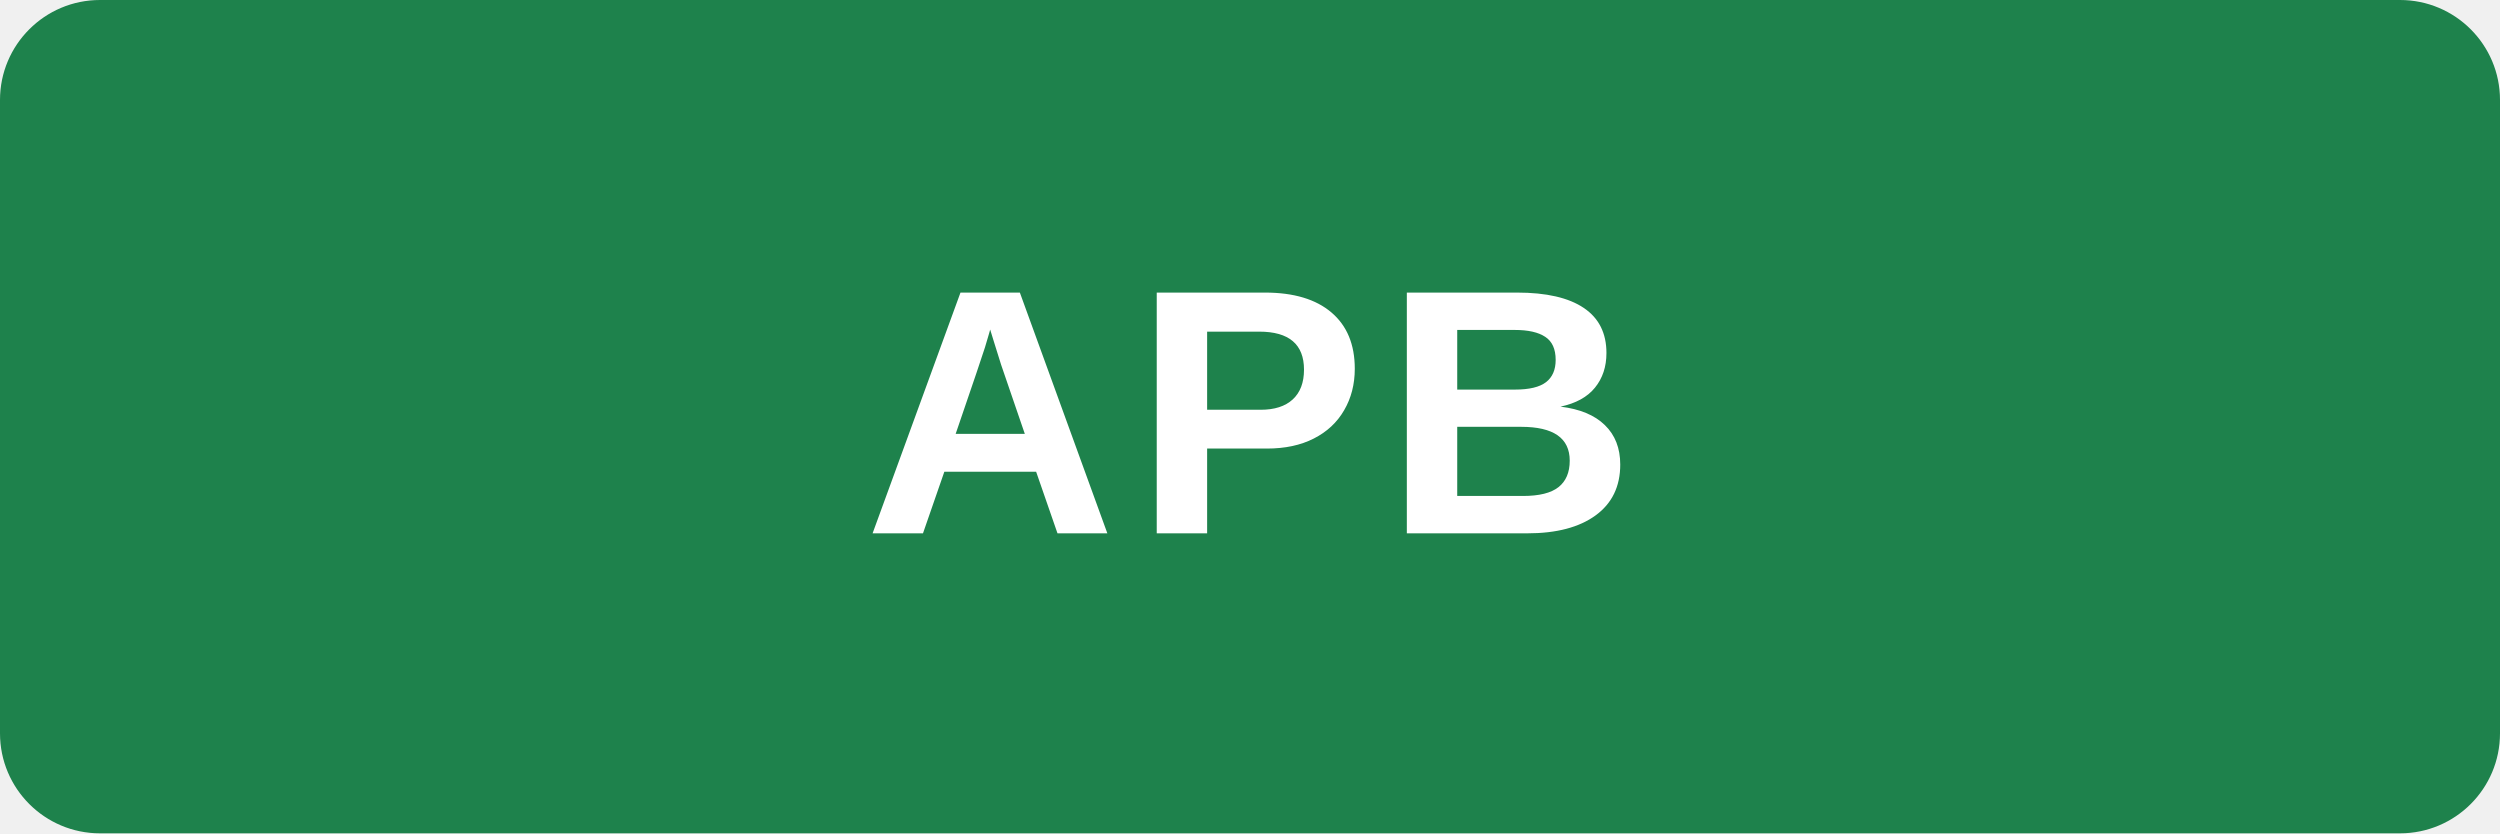
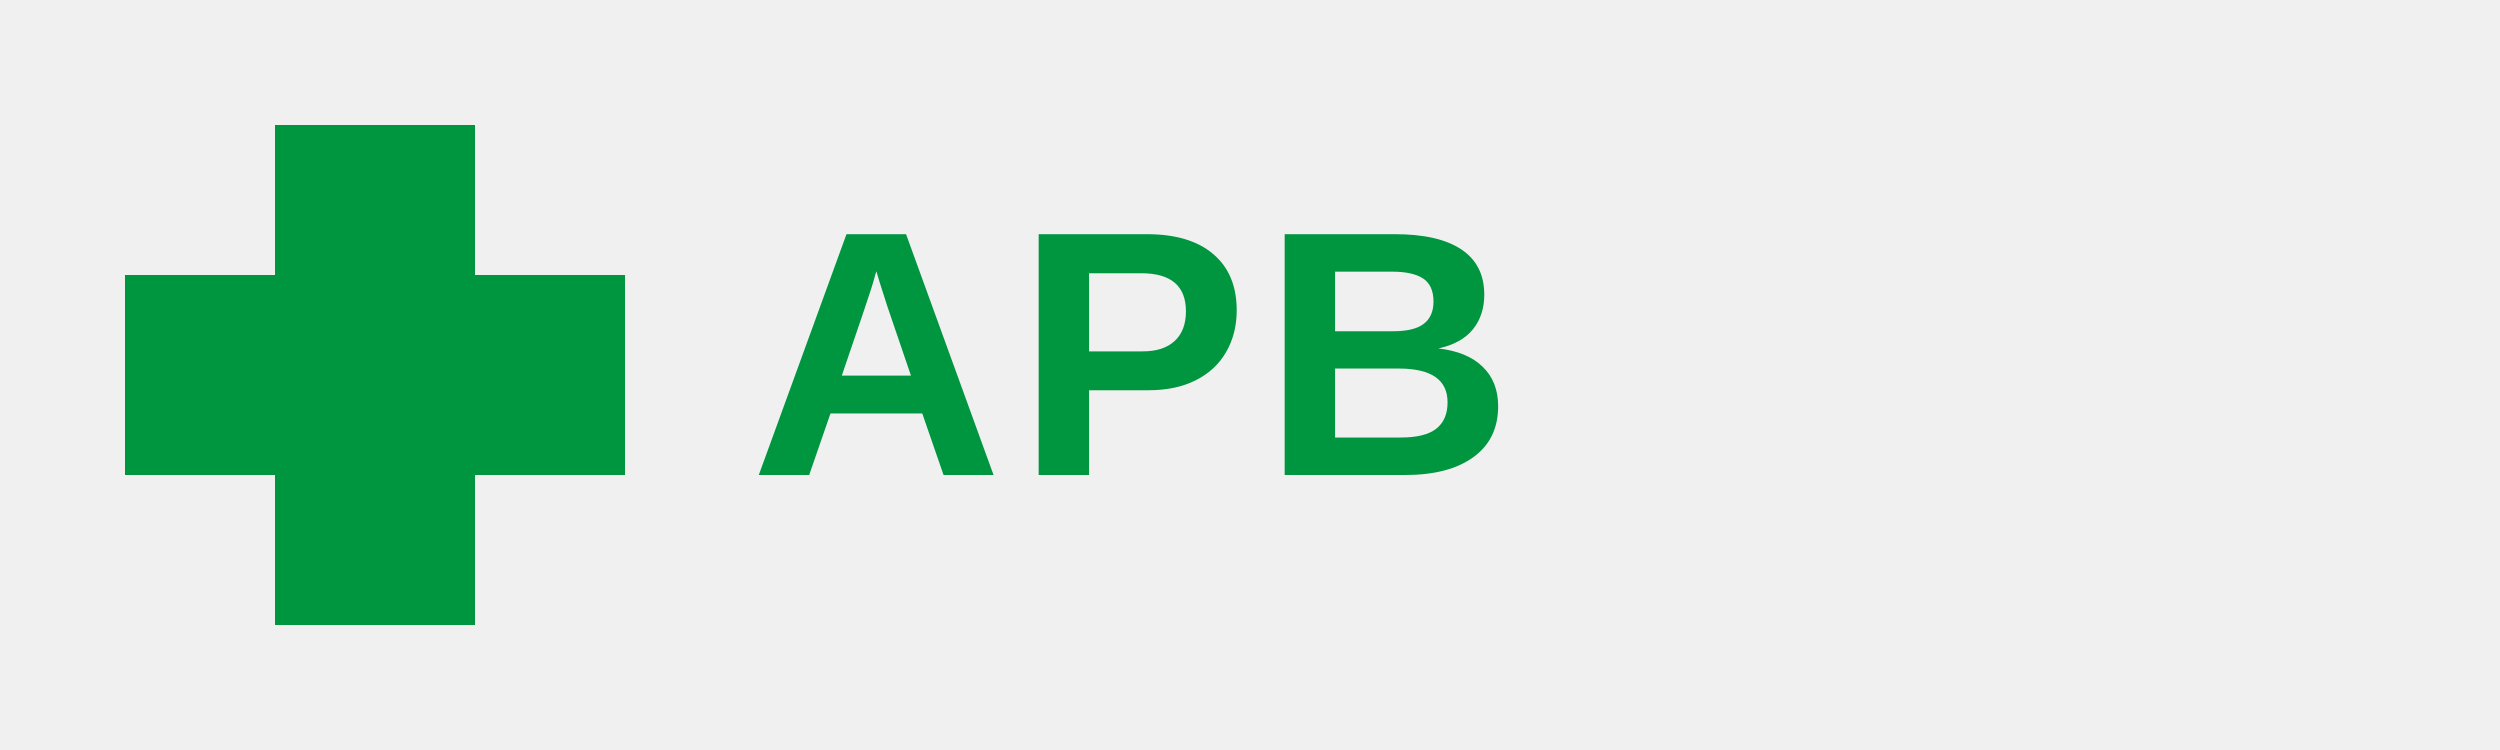
- <svg xmlns="http://www.w3.org/2000/svg" viewBox="0 0 300 100" width="300" height="100">
-   <rect width="300" height="100" rx="12" fill="#1e824c" />
-   <text x="150" y="64" font-family="Arial, sans-serif" font-weight="900" font-size="42" fill="#ffffff" text-anchor="middle" letter-spacing="2">APB</text>
+ <svg xmlns="http://www.w3.org/2000/svg" viewBox="0 0 200 60" width="100%" height="100%">
+   <g transform="translate(10, 10)">
+     <rect x="12" y="0" width="16" height="40" fill="#009640" />
+     <rect x="0" y="12" width="40" height="16" fill="#009640" />
+   </g>
+   <text x="60" y="38" font-family="'Helvetica Neue', Arial, sans-serif" font-size="28" font-weight="900" fill="#009640" letter-spacing="1">APB</text>
</svg>
